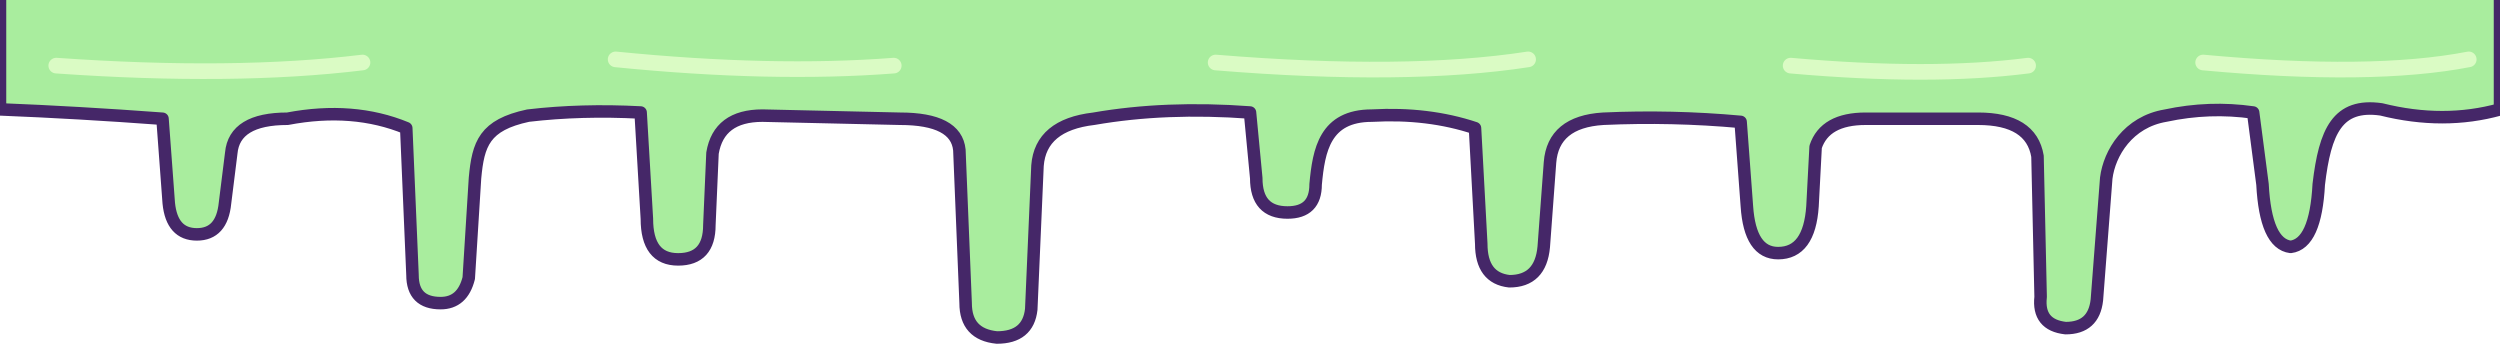
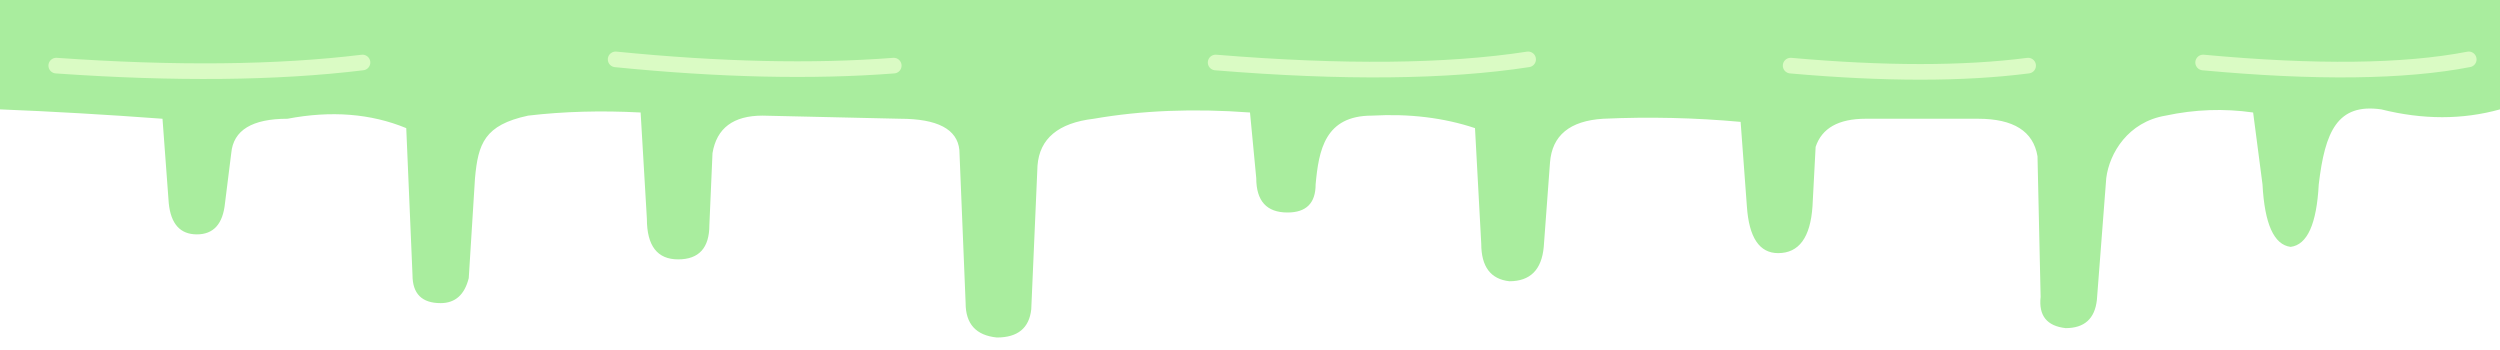
<svg xmlns="http://www.w3.org/2000/svg" width="800" height="112" viewBox="0 0 800 112" preserveAspectRatio="none">
-   <path fill="#a9ed9e" stroke="#452768" stroke-width="4" stroke-linejoin="round" d="M0-4H800V35 Q782 40 762 35 C748 33 744 42 742 59 Q741 78 733 79 Q725 78 724 59 L721 36 Q707 34 693 37 C681 39 675 49 674 57 L671 96 Q670 105 661 105 Q652 104 653 95 L652 50 Q650 38 633 38 L597 38 Q584 38 581 47 L580 66 Q579 81 569 81 Q560 81 559 66 L557 39 Q535 37 513 38 Q497 39 496 52 L494 79 Q493 90 483 90 Q474 89 474 78 L472 41 Q457 36 439 37 C424 37 422 48 421 59 Q421 68 412 68 Q402 68 402 57 L400 36 Q373 34 350 38 Q333 40 332 53 L330 99 Q329 108 319 108 Q309 107 309 97 L307 48 Q306 38 288 38 L244 37 Q230 37 228 49 L227 72 Q227 83 217 83 Q207 83 207 70 L205 36 Q186 35 169 37 C155 40 153 46 152 57 L150 89 Q148 97 141 97 Q132 97 132 88 L130 41 Q113 34 92 38 Q75 38 74 49 L72 65 Q71 75 63 75 Q55 75 54 65 L52 38 Q25 36 0 35 Z" />
+   <path fill="#a9ed9e" d="M0-4H800V35 Q782 40 762 35 C748 33 744 42 742 59 Q741 78 733 79 Q725 78 724 59 L721 36 Q707 34 693 37 C681 39 675 49 674 57 L671 96 Q670 105 661 105 Q652 104 653 95 L652 50 Q650 38 633 38 L597 38 Q584 38 581 47 L580 66 Q579 81 569 81 Q560 81 559 66 L557 39 Q535 37 513 38 Q497 39 496 52 L494 79 Q493 90 483 90 Q474 89 474 78 L472 41 Q457 36 439 37 C424 37 422 48 421 59 Q421 68 412 68 Q402 68 402 57 L400 36 Q373 34 350 38 Q333 40 332 53 L330 99 Q329 108 319 108 Q309 107 309 97 L307 48 Q306 38 288 38 L244 37 Q230 37 228 49 L227 72 Q227 83 217 83 Q207 83 207 70 L205 36 Q186 35 169 37 C155 40 153 46 152 57 L150 89 Q148 97 141 97 Q132 97 132 88 L130 41 Q113 34 92 38 Q75 38 74 49 L72 65 Q71 75 63 75 Q55 75 54 65 L52 38 Q25 36 0 35 Z" />
  <path fill="none" stroke="#e6ffcd" stroke-width="5" stroke-linecap="round" opacity=".8" d="M18 21 Q75 25 116 20 M197 19 Q247 24 286 21 M389 20 Q450 25 489 19 M573 21 Q618 25 649 21 M705 20 Q759 25 790 19" />
</svg>
